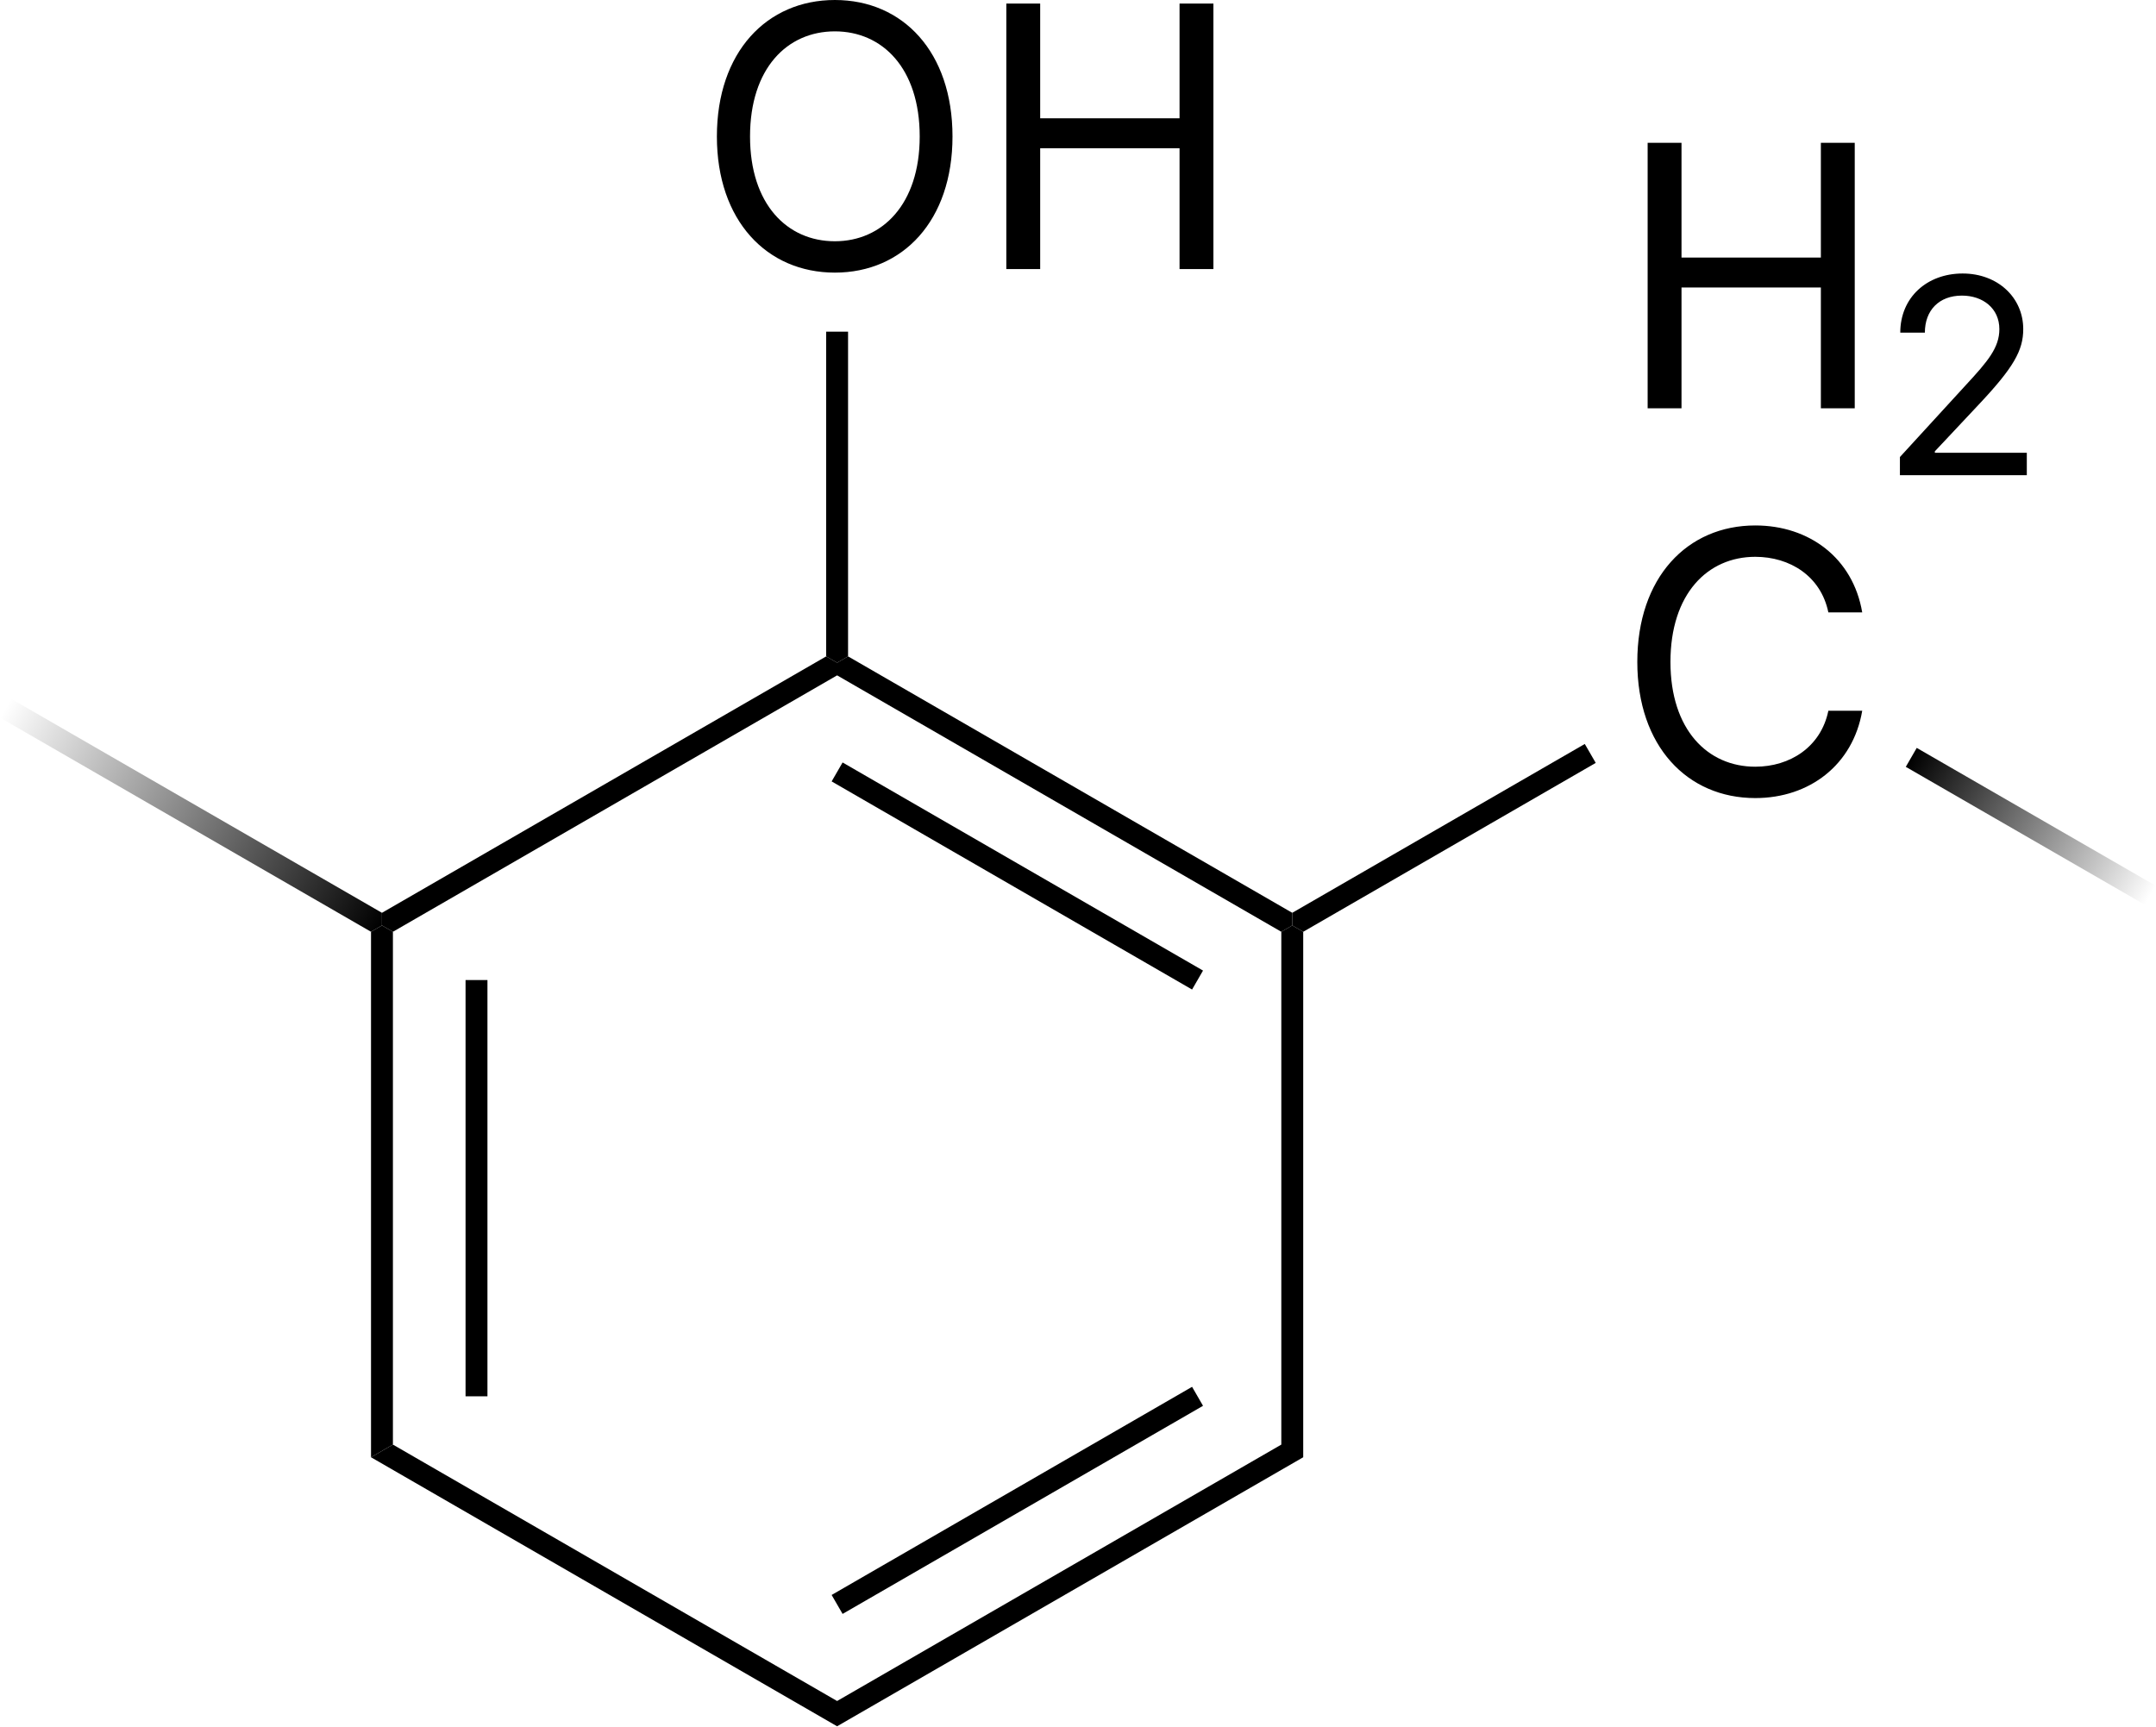
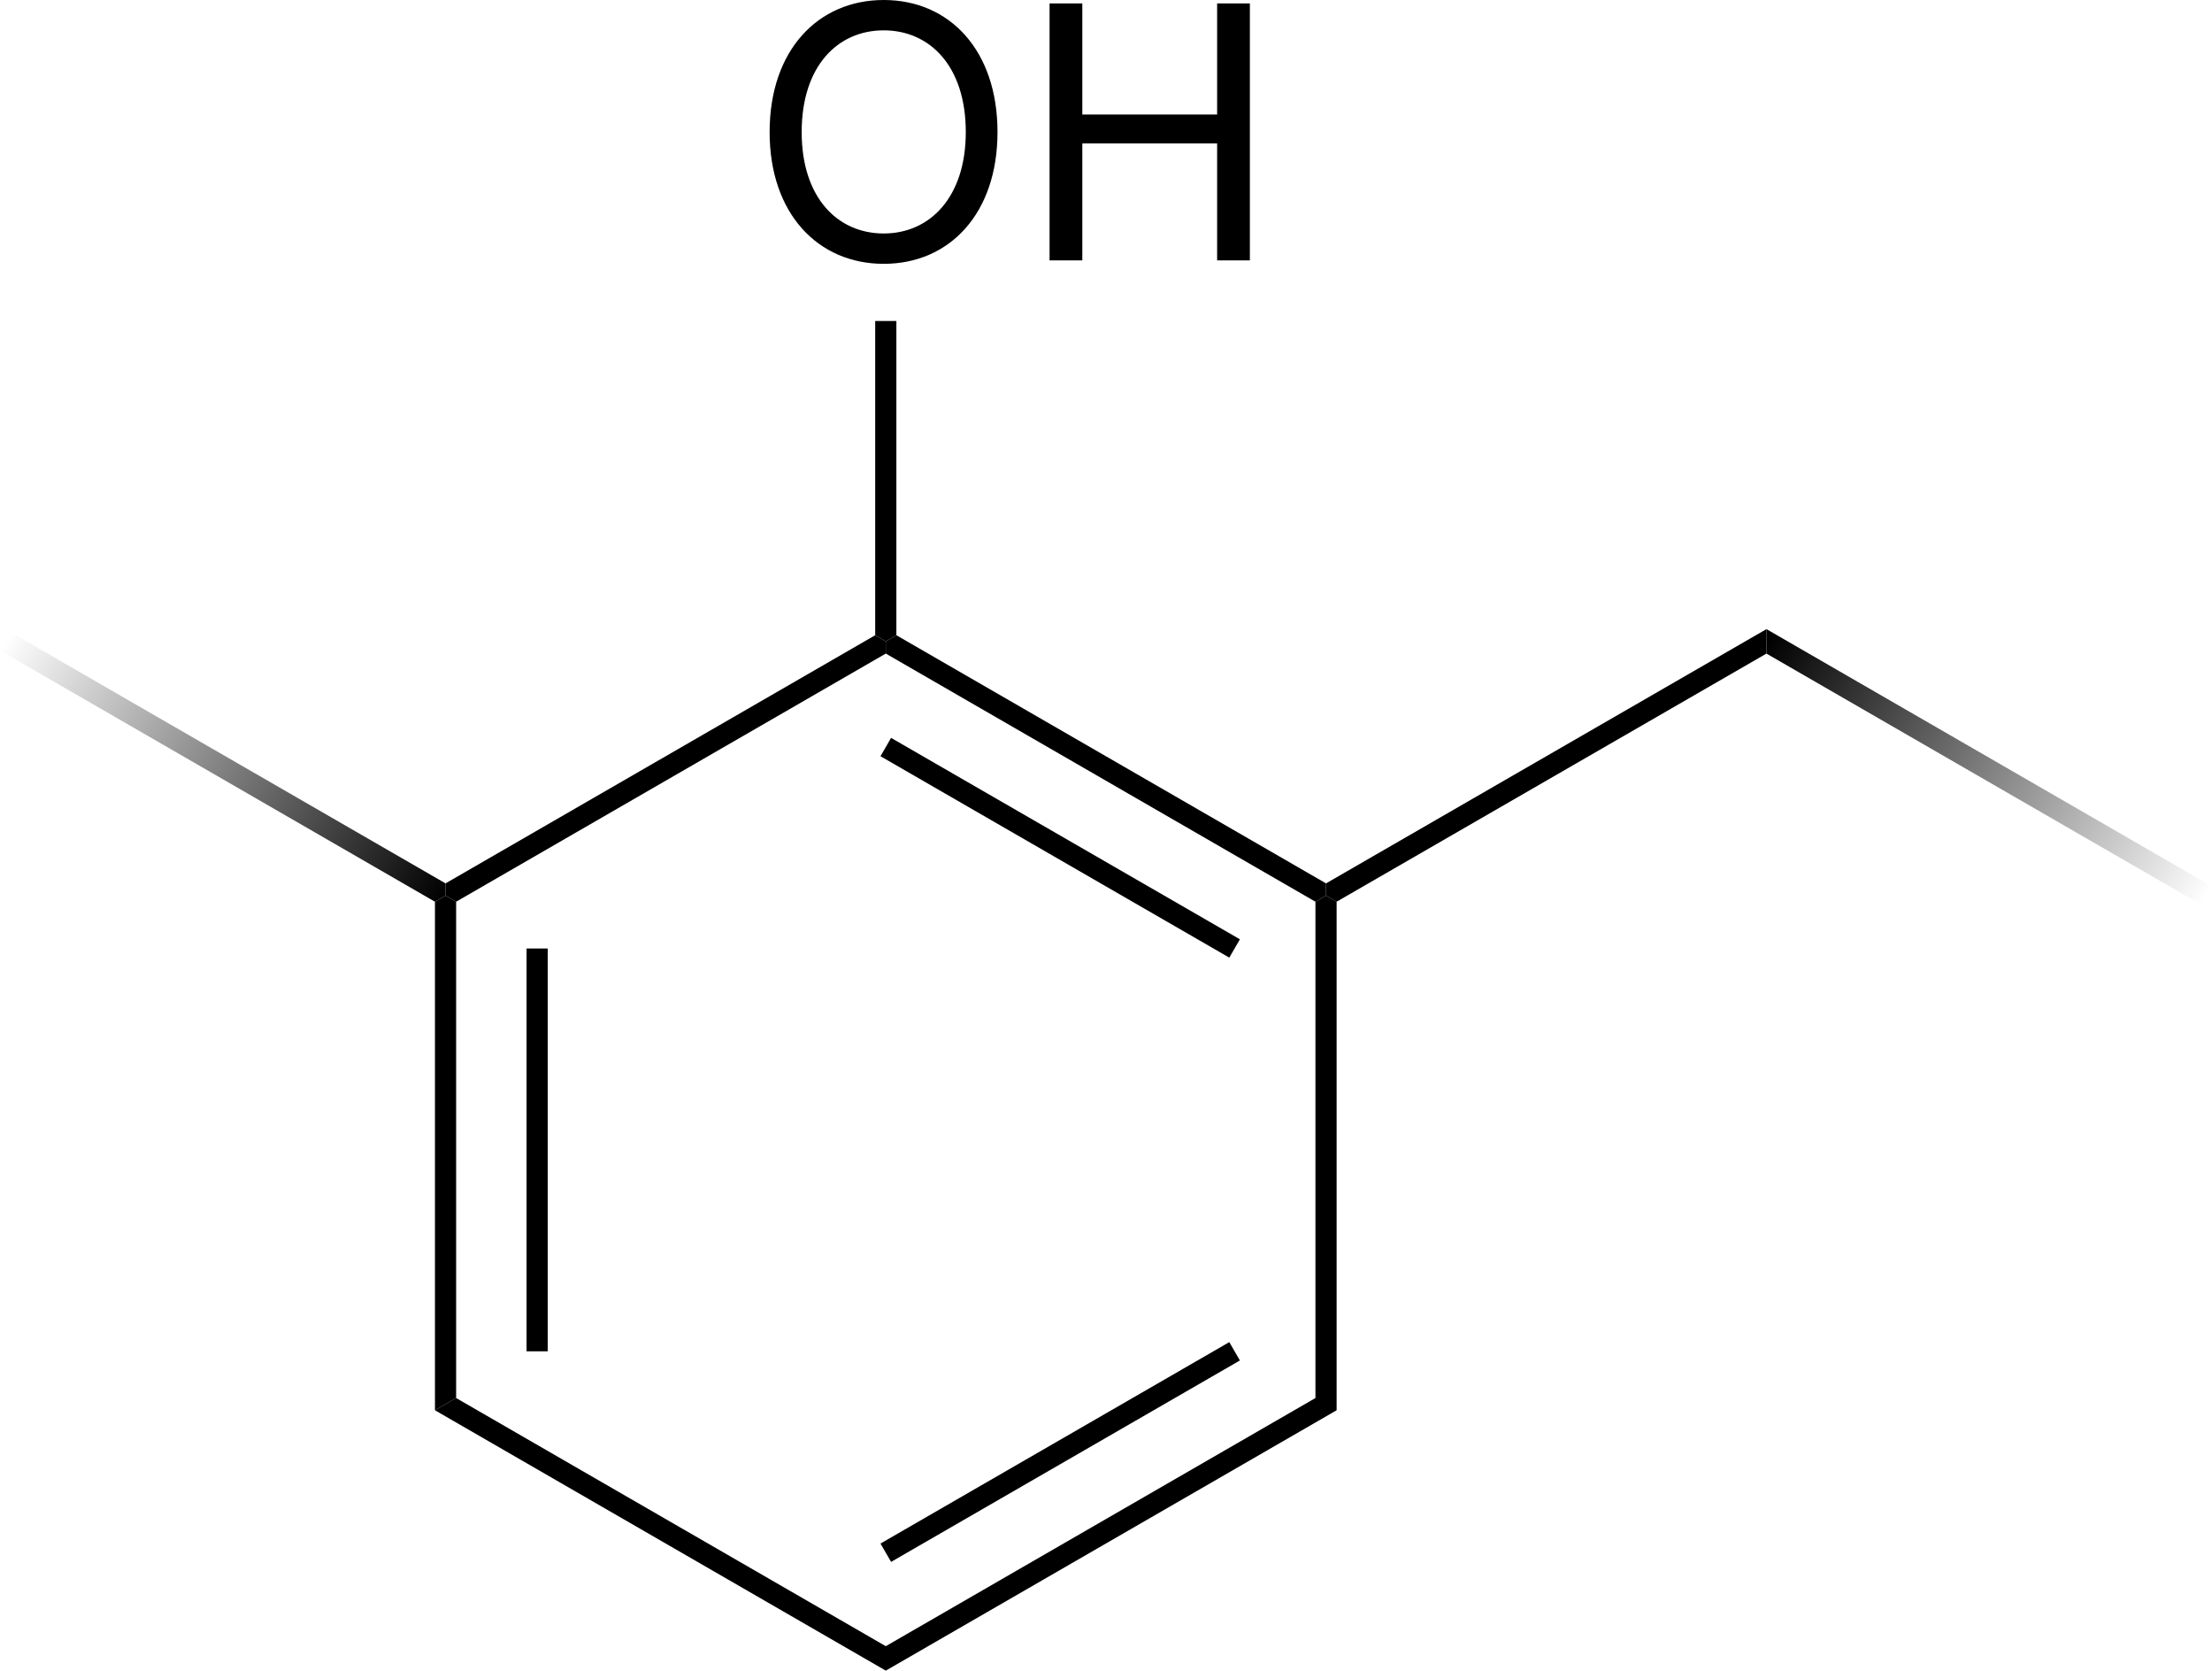
- <svg xmlns="http://www.w3.org/2000/svg" xmlns:xlink="http://www.w3.org/1999/xlink" width="94.511" height="75.691">
+ <svg xmlns="http://www.w3.org/2000/svg" xmlns:xlink="http://www.w3.org/1999/xlink" width="100.248" height="75.691">
  <defs>
    <linearGradient id="b">
      <stop style="stop-color:#000;stop-opacity:1" offset="0" />
      <stop style="stop-color:#000;stop-opacity:0" offset="1" />
    </linearGradient>
    <linearGradient id="a">
      <stop style="stop-color:#000;stop-opacity:1" offset="0" />
      <stop style="stop-color:#000;stop-opacity:0" offset="1" />
    </linearGradient>
-     <linearGradient xlink:href="#a" id="d" x1="91.663" y1="33.207" x2="102.15" y2="39.26" gradientUnits="userSpaceOnUse" gradientTransform="translate(-7.88)" />
-     <linearGradient xlink:href="#b" id="c" x1="24.623" y1="40.577" x2="8.119" y2="31.05" gradientUnits="userSpaceOnUse" gradientTransform="translate(-7.88)" />
+     <linearGradient xlink:href="#a" id="c" x1="20.192" y1="40.578" x2=".24" y2="29.057" gradientUnits="userSpaceOnUse" />
+     <linearGradient xlink:href="#b" id="d" x1="80.056" y1="29.057" x2="100.008" y2="40.577" gradientUnits="userSpaceOnUse" />
  </defs>
-   <path stroke="transparent" d="m17.224 63.34-.96.555v-23.04l.48-.278.48.278zM21.368 61.223h-.96V42.97h.96z" style="stroke-width:.08" />
-   <path stroke="transparent" d="M36.696 74.583v1.108L16.264 63.895l.96-.555ZM56.168 63.34l.96.555L36.696 75.69v-1.108zM52.256 60.807l.48.832-15.8 9.125-.48-.831ZM56.168 40.855l.48-.278.48.278v23.04l-.96-.555Z" style="stroke-width:.08" />
-   <path stroke="transparent" d="M36.696 29.612v-.555l.48-.277 19.472 11.243v.554l-.48.278zM36.456 34.262l.48-.831 15.8 9.125-.48.831zM17.224 40.855l-.48-.278v-.554L36.216 28.78l.48.277v.555z" style="stroke-width:.08" />
-   <path stroke="transparent" d="M16.744 40.023v.554l-.48.278L0 31.466l.48-.832Z" style="fill:url(#c);fill-opacity:1;stroke-width:.08" />
-   <text x="30.471" y="11.795" stroke="transparent" style="font-style:normal;font-variant:normal;font-weight:400;font-stretch:normal;font-size:16px;line-height:normal;font-family:Inter;stroke-width:.08">OH</text>
-   <path stroke="transparent" d="M36.216 14.542h.96V28.78l-.48.277-.48-.277z" style="stroke-width:.08" />
-   <text x="70.821" y="17.902" stroke="transparent" style="font-style:normal;font-variant:normal;font-weight:400;font-stretch:normal;font-size:16px;line-height:normal;font-family:Inter;stroke-width:.08">H</text>
-   <text x="82.377" y="20.835" stroke="transparent" style="font-style:normal;font-variant:normal;font-weight:400;font-stretch:normal;font-size:12px;line-height:normal;font-family:Inter;stroke-width:.08">2</text>
-   <text x="70.821" y="34.835" stroke="transparent" style="font-style:normal;font-variant:normal;font-weight:400;font-stretch:normal;font-size:16px;line-height:normal;font-family:Inter;stroke-width:.08">C</text>
-   <path stroke="transparent" d="m69.471 32.62.48.83-12.823 7.405-.48-.278v-.554z" style="stroke-width:.08" />
-   <path stroke="transparent" d="m83.543 33.623.48-.831 10.488 6.052-.48.831z" style="fill:url(#d);fill-opacity:1;stroke-width:.08" />
+   <path stroke="transparent" d="m20.672 63.34-.96.554v-23.04l.48-.276.48.276zM24.824 61.223h-.96v-18.25h.96z" style="stroke-width:.08" />
+   <path stroke="transparent" d="M40.144 74.583v1.108L19.712 63.894l.96-.554ZM59.616 63.34l.96.554-20.432 11.797v-1.108ZM55.712 60.807l.48.831-15.808 9.126-.48-.831zM59.616 40.854l.48-.276.48.276v23.04l-.96-.554Z" style="stroke-width:.08" />
+   <path stroke="transparent" d="M40.144 29.611v-.553l.48-.278 19.472 11.243v.555l-.48.276ZM39.904 34.262l.48-.831 15.808 9.125-.48.831z" style="stroke-width:.08" />
+   <path stroke="transparent" d="m20.672 40.854-.48-.276v-.555L39.664 28.78l.48.278v.553z" style="stroke-width:.08" />
+   <path stroke="transparent" d="m0 29.473.48-.831 19.712 11.381v.555l-.48.276z" style="stroke-width:.08;fill-opacity:1;fill:url(#c)" />
+   <text x="33.924" y="11.795" stroke="transparent" style="font-style:normal;font-variant:normal;font-weight:400;font-stretch:normal;font-size:16px;line-height:normal;font-family:Inter;stroke-width:.08">OH</text>
+   <path stroke="transparent" d="M39.664 14.542h.96V28.78l-.48.278-.48-.278zM80.056 28.503v1.108l-19.48 11.243-.48-.276v-.555z" style="stroke-width:.08" />
+   <path stroke="transparent" d="m100.248 40.162-.48.83-19.712-11.38v-1.109z" style="stroke-width:.08;fill-opacity:1;fill:url(#d)" />
</svg>
